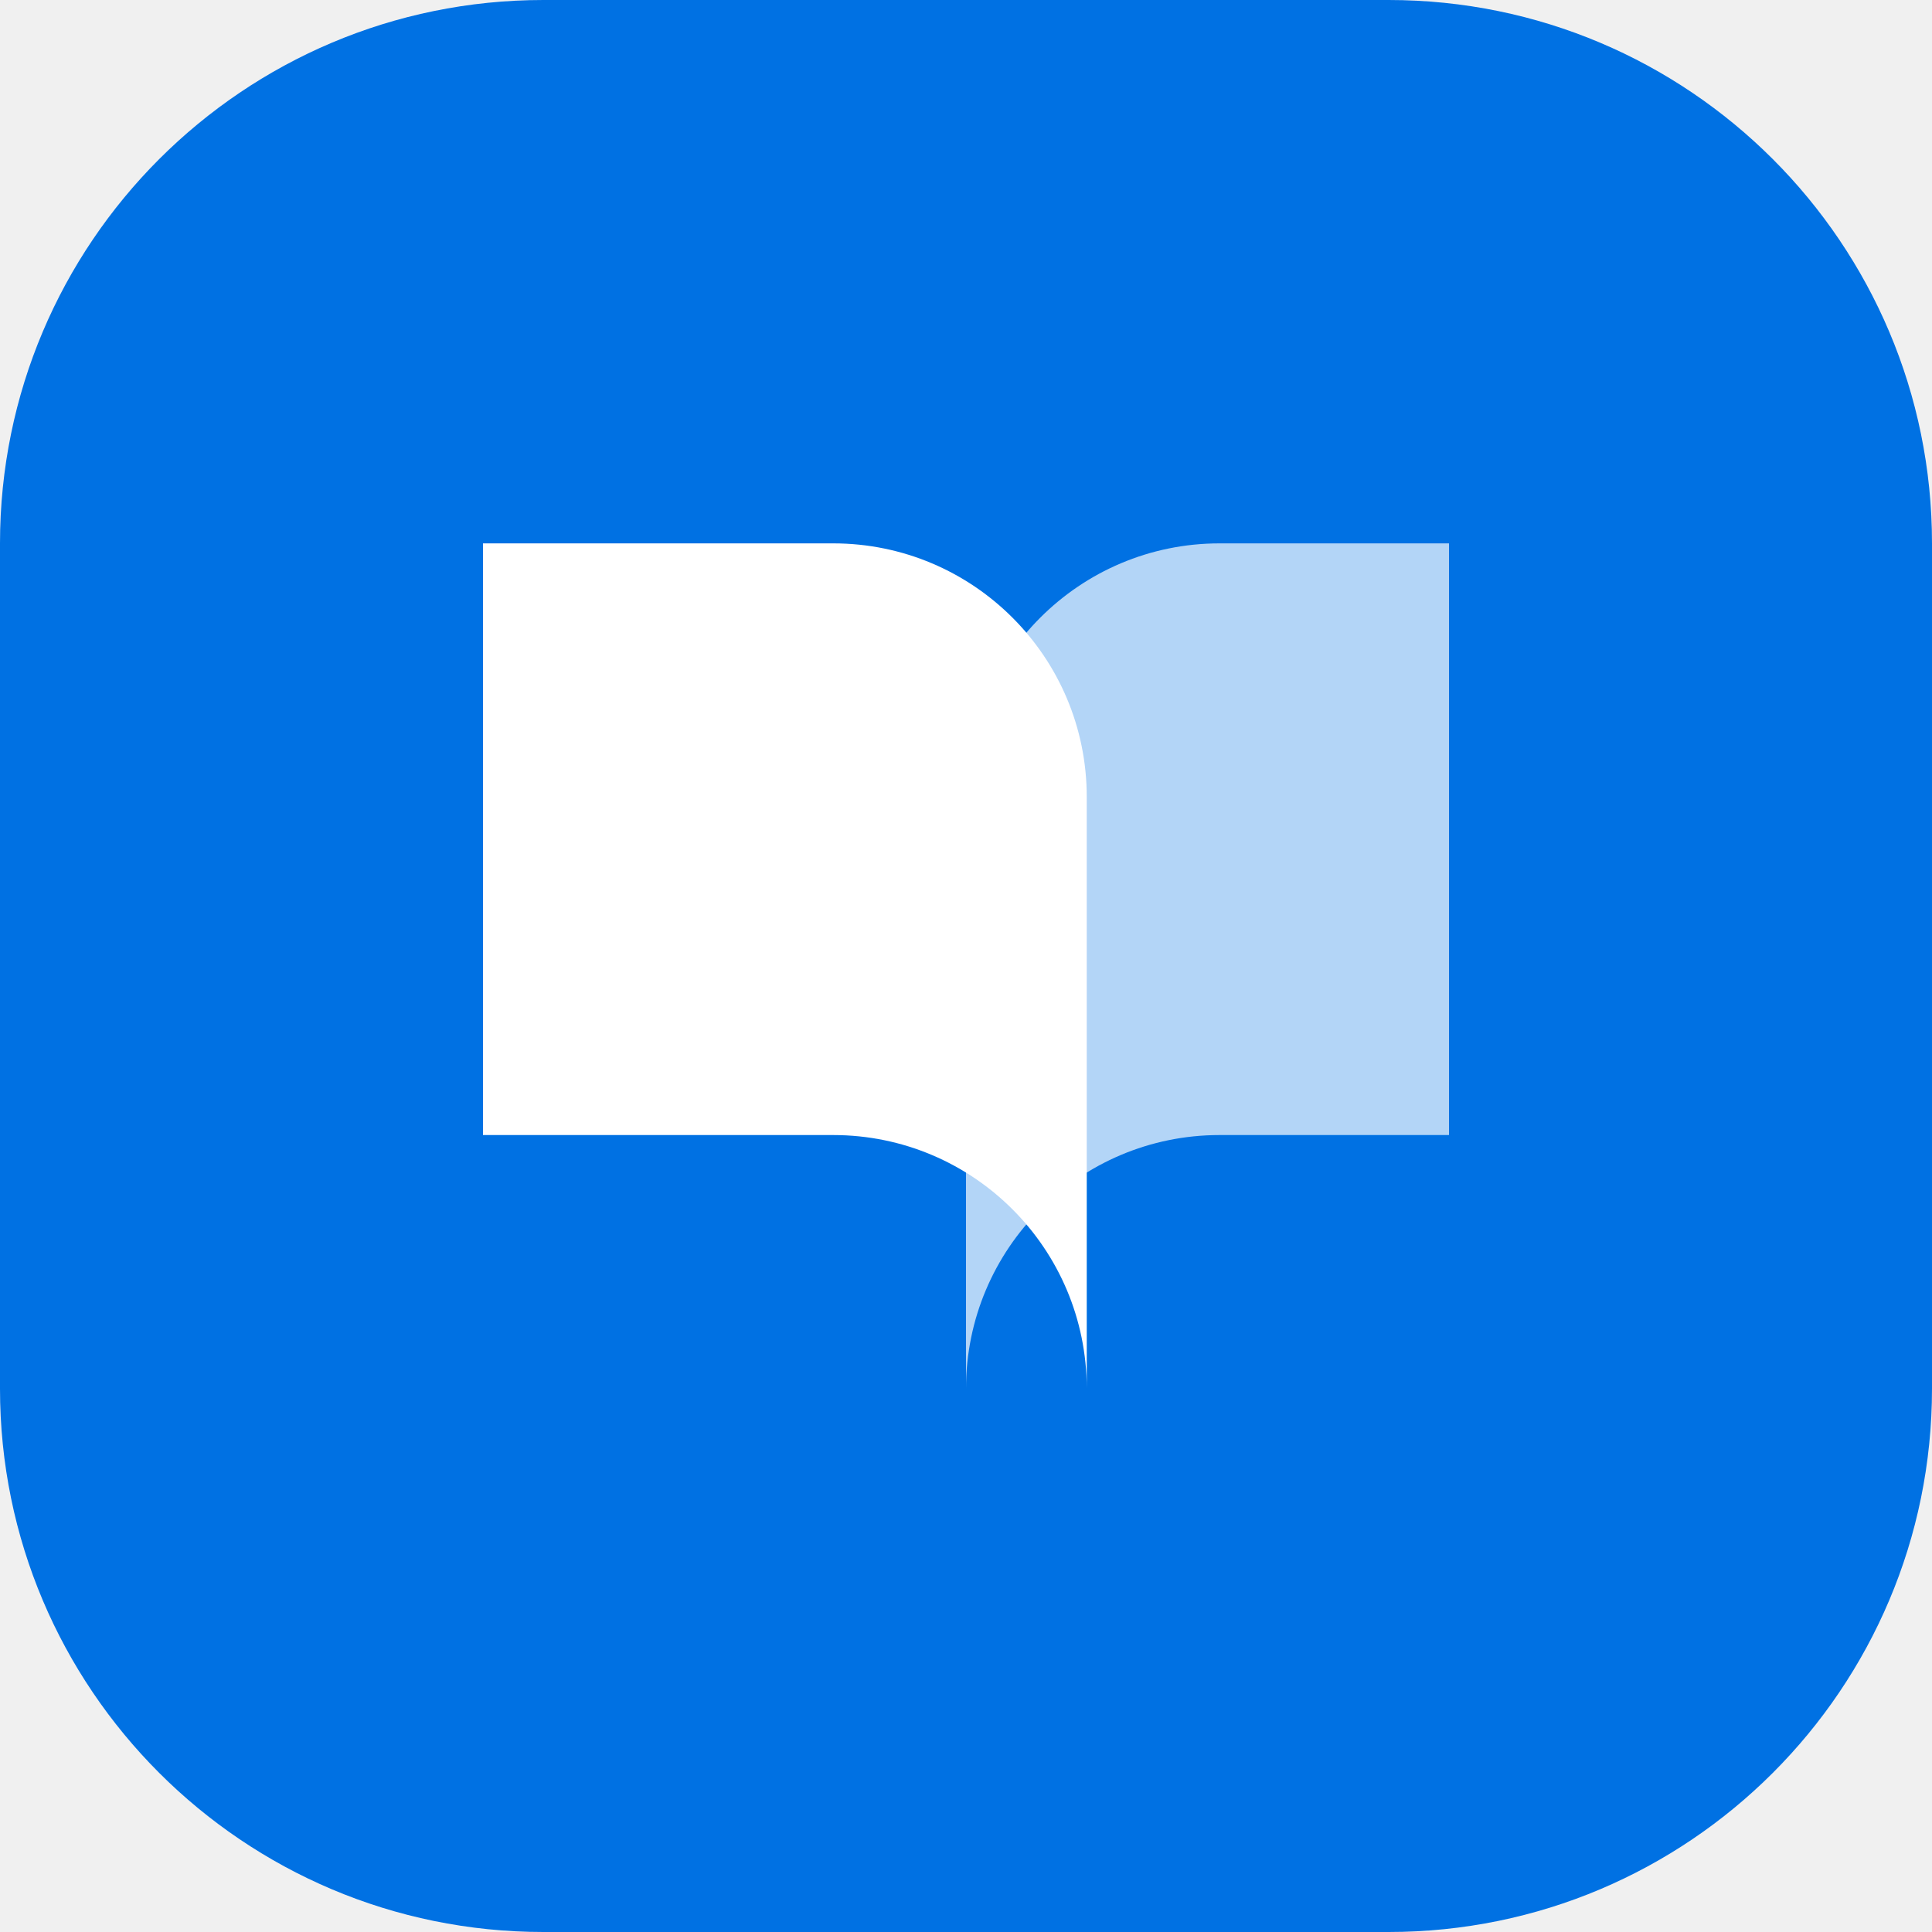
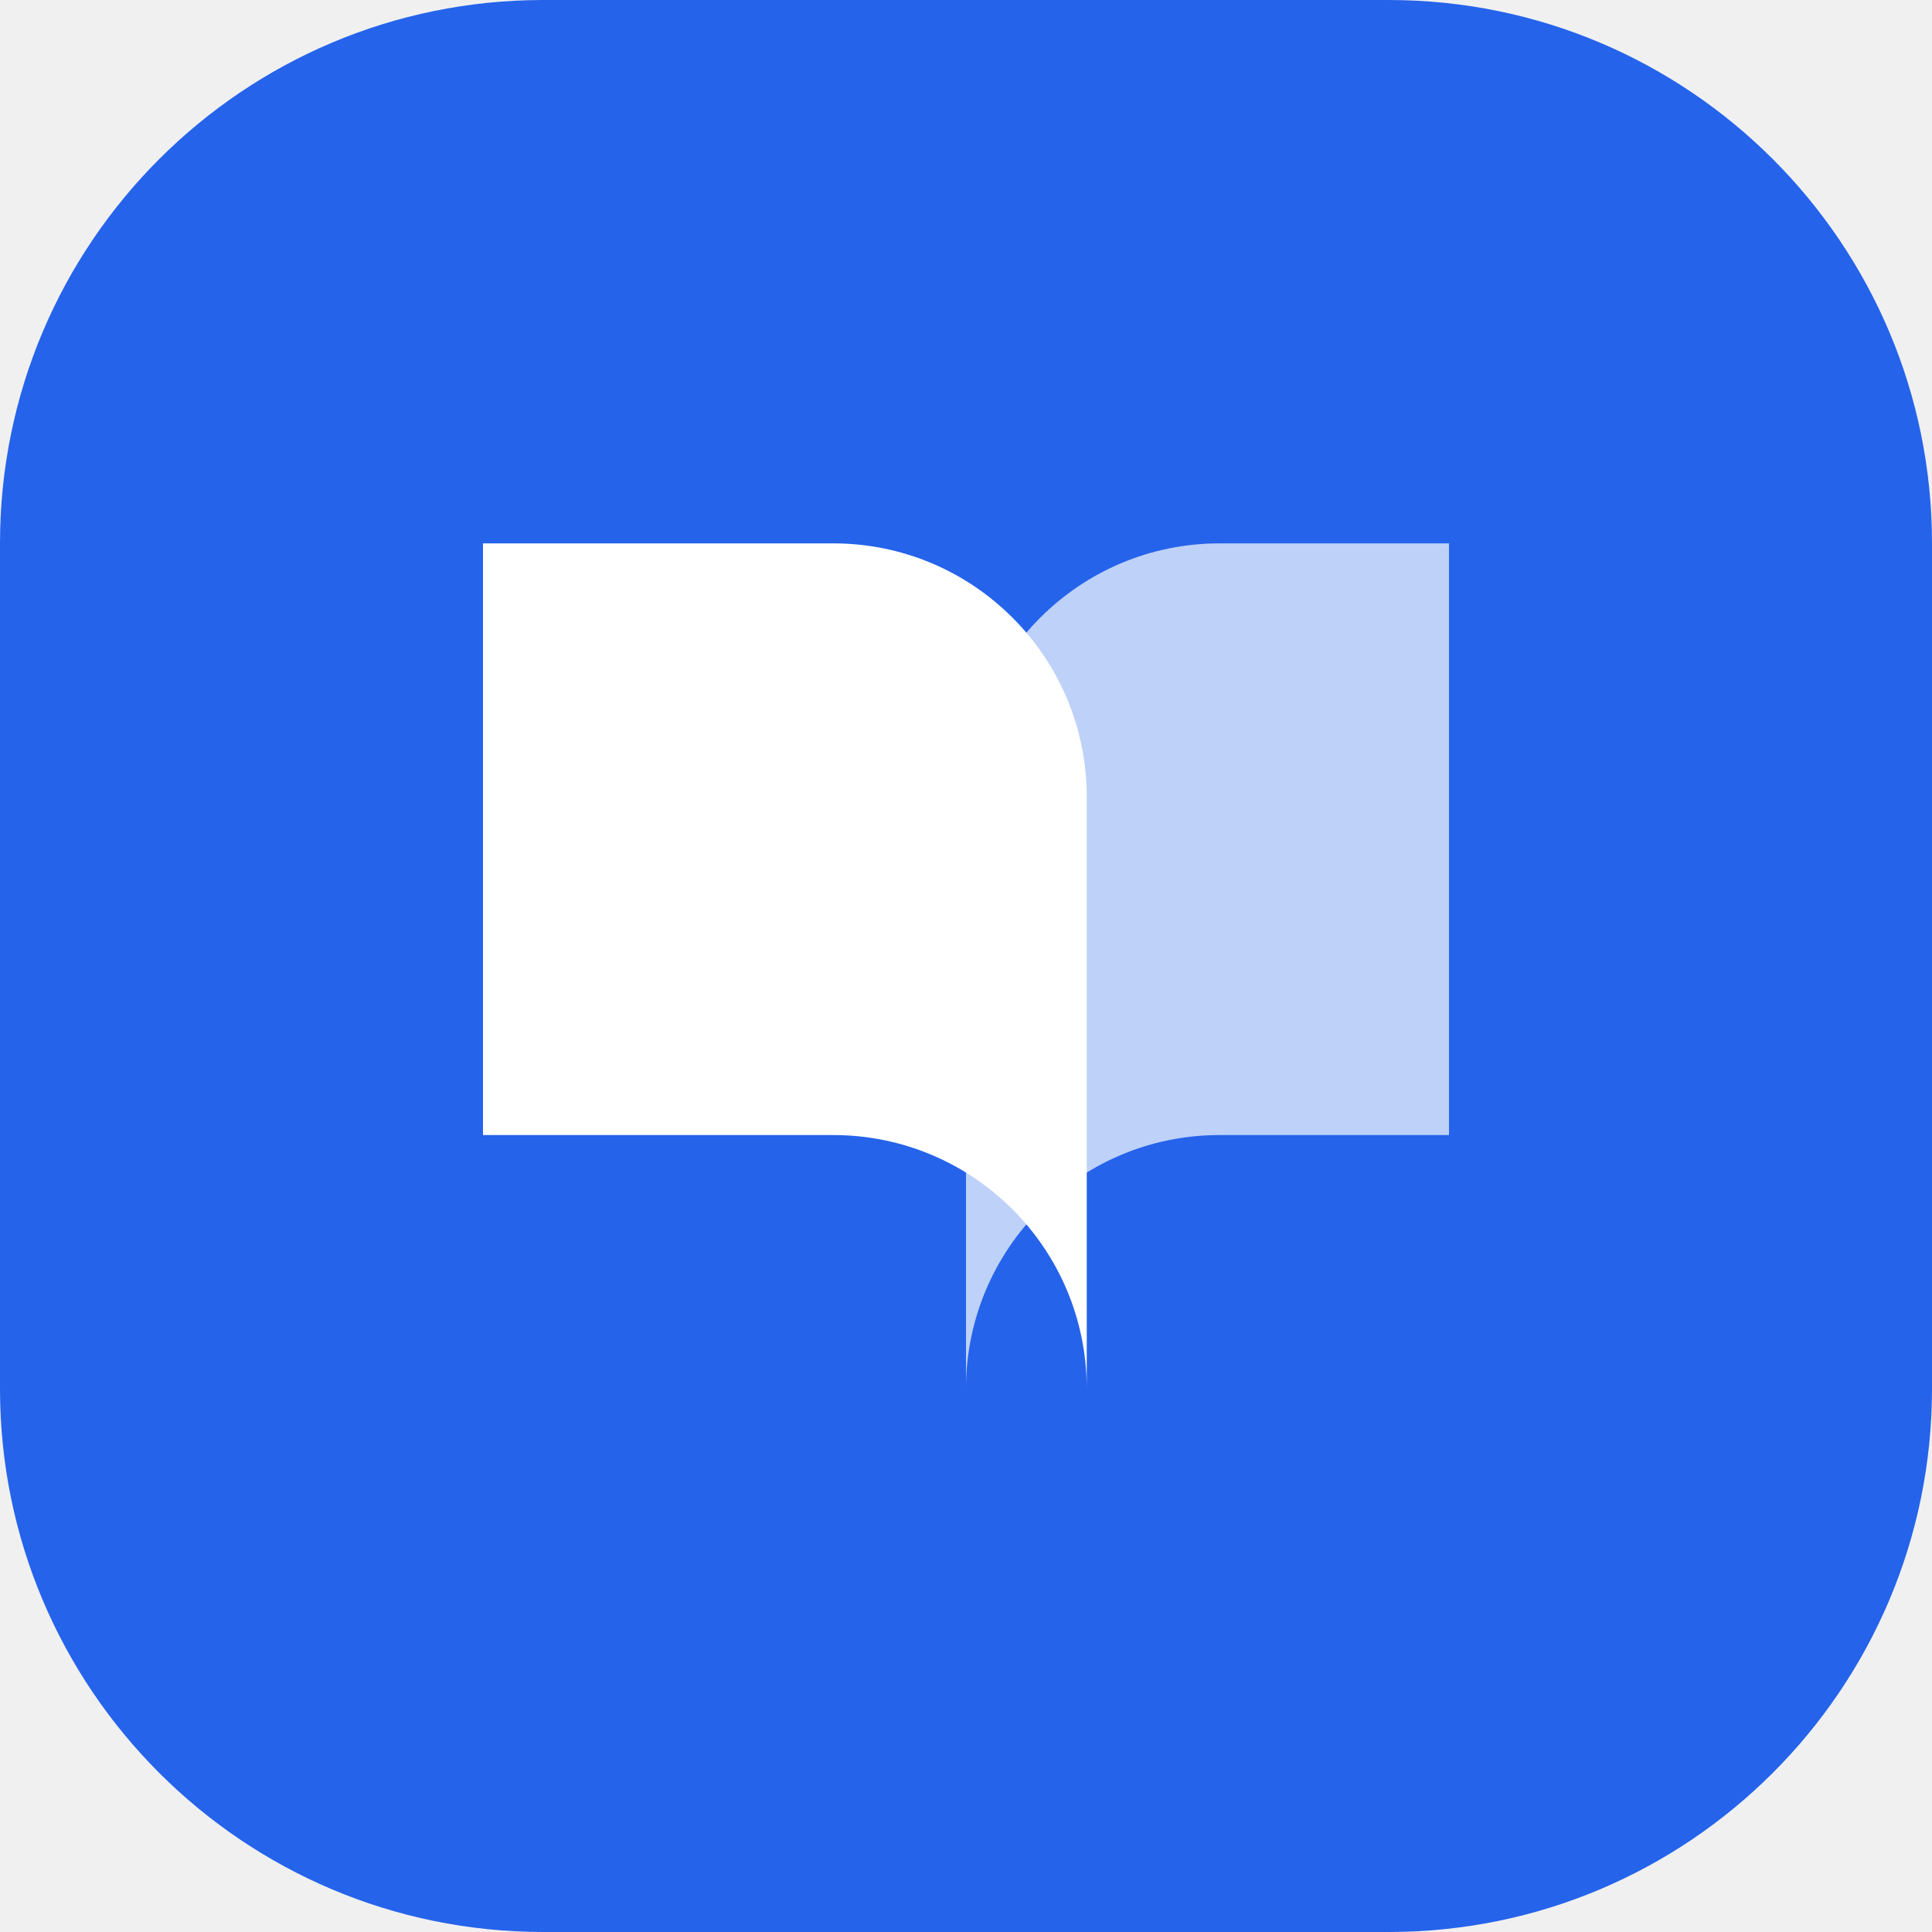
<svg xmlns="http://www.w3.org/2000/svg" width="32" height="32" viewBox="0 0 32 32">
-   <rect width="32" height="32" rx="9" fill="#0071E3" />
+   <rect width="32" height="32" rx="9" fill="#2563EB" />
  <path d="M8 9h5.8a4.2 4.2 0 0 1 4.2 4.2V23a4.2 4.2 0 0 0-4.2-4.2H8V9Z" fill="white" />
  <path d="M24 9h-3.8a4.2 4.2 0 0 0-4.2 4.2V23a4.2 4.2 0 0 1 4.2-4.2H24V9Z" fill="white" fill-opacity=".7" />
</svg>
